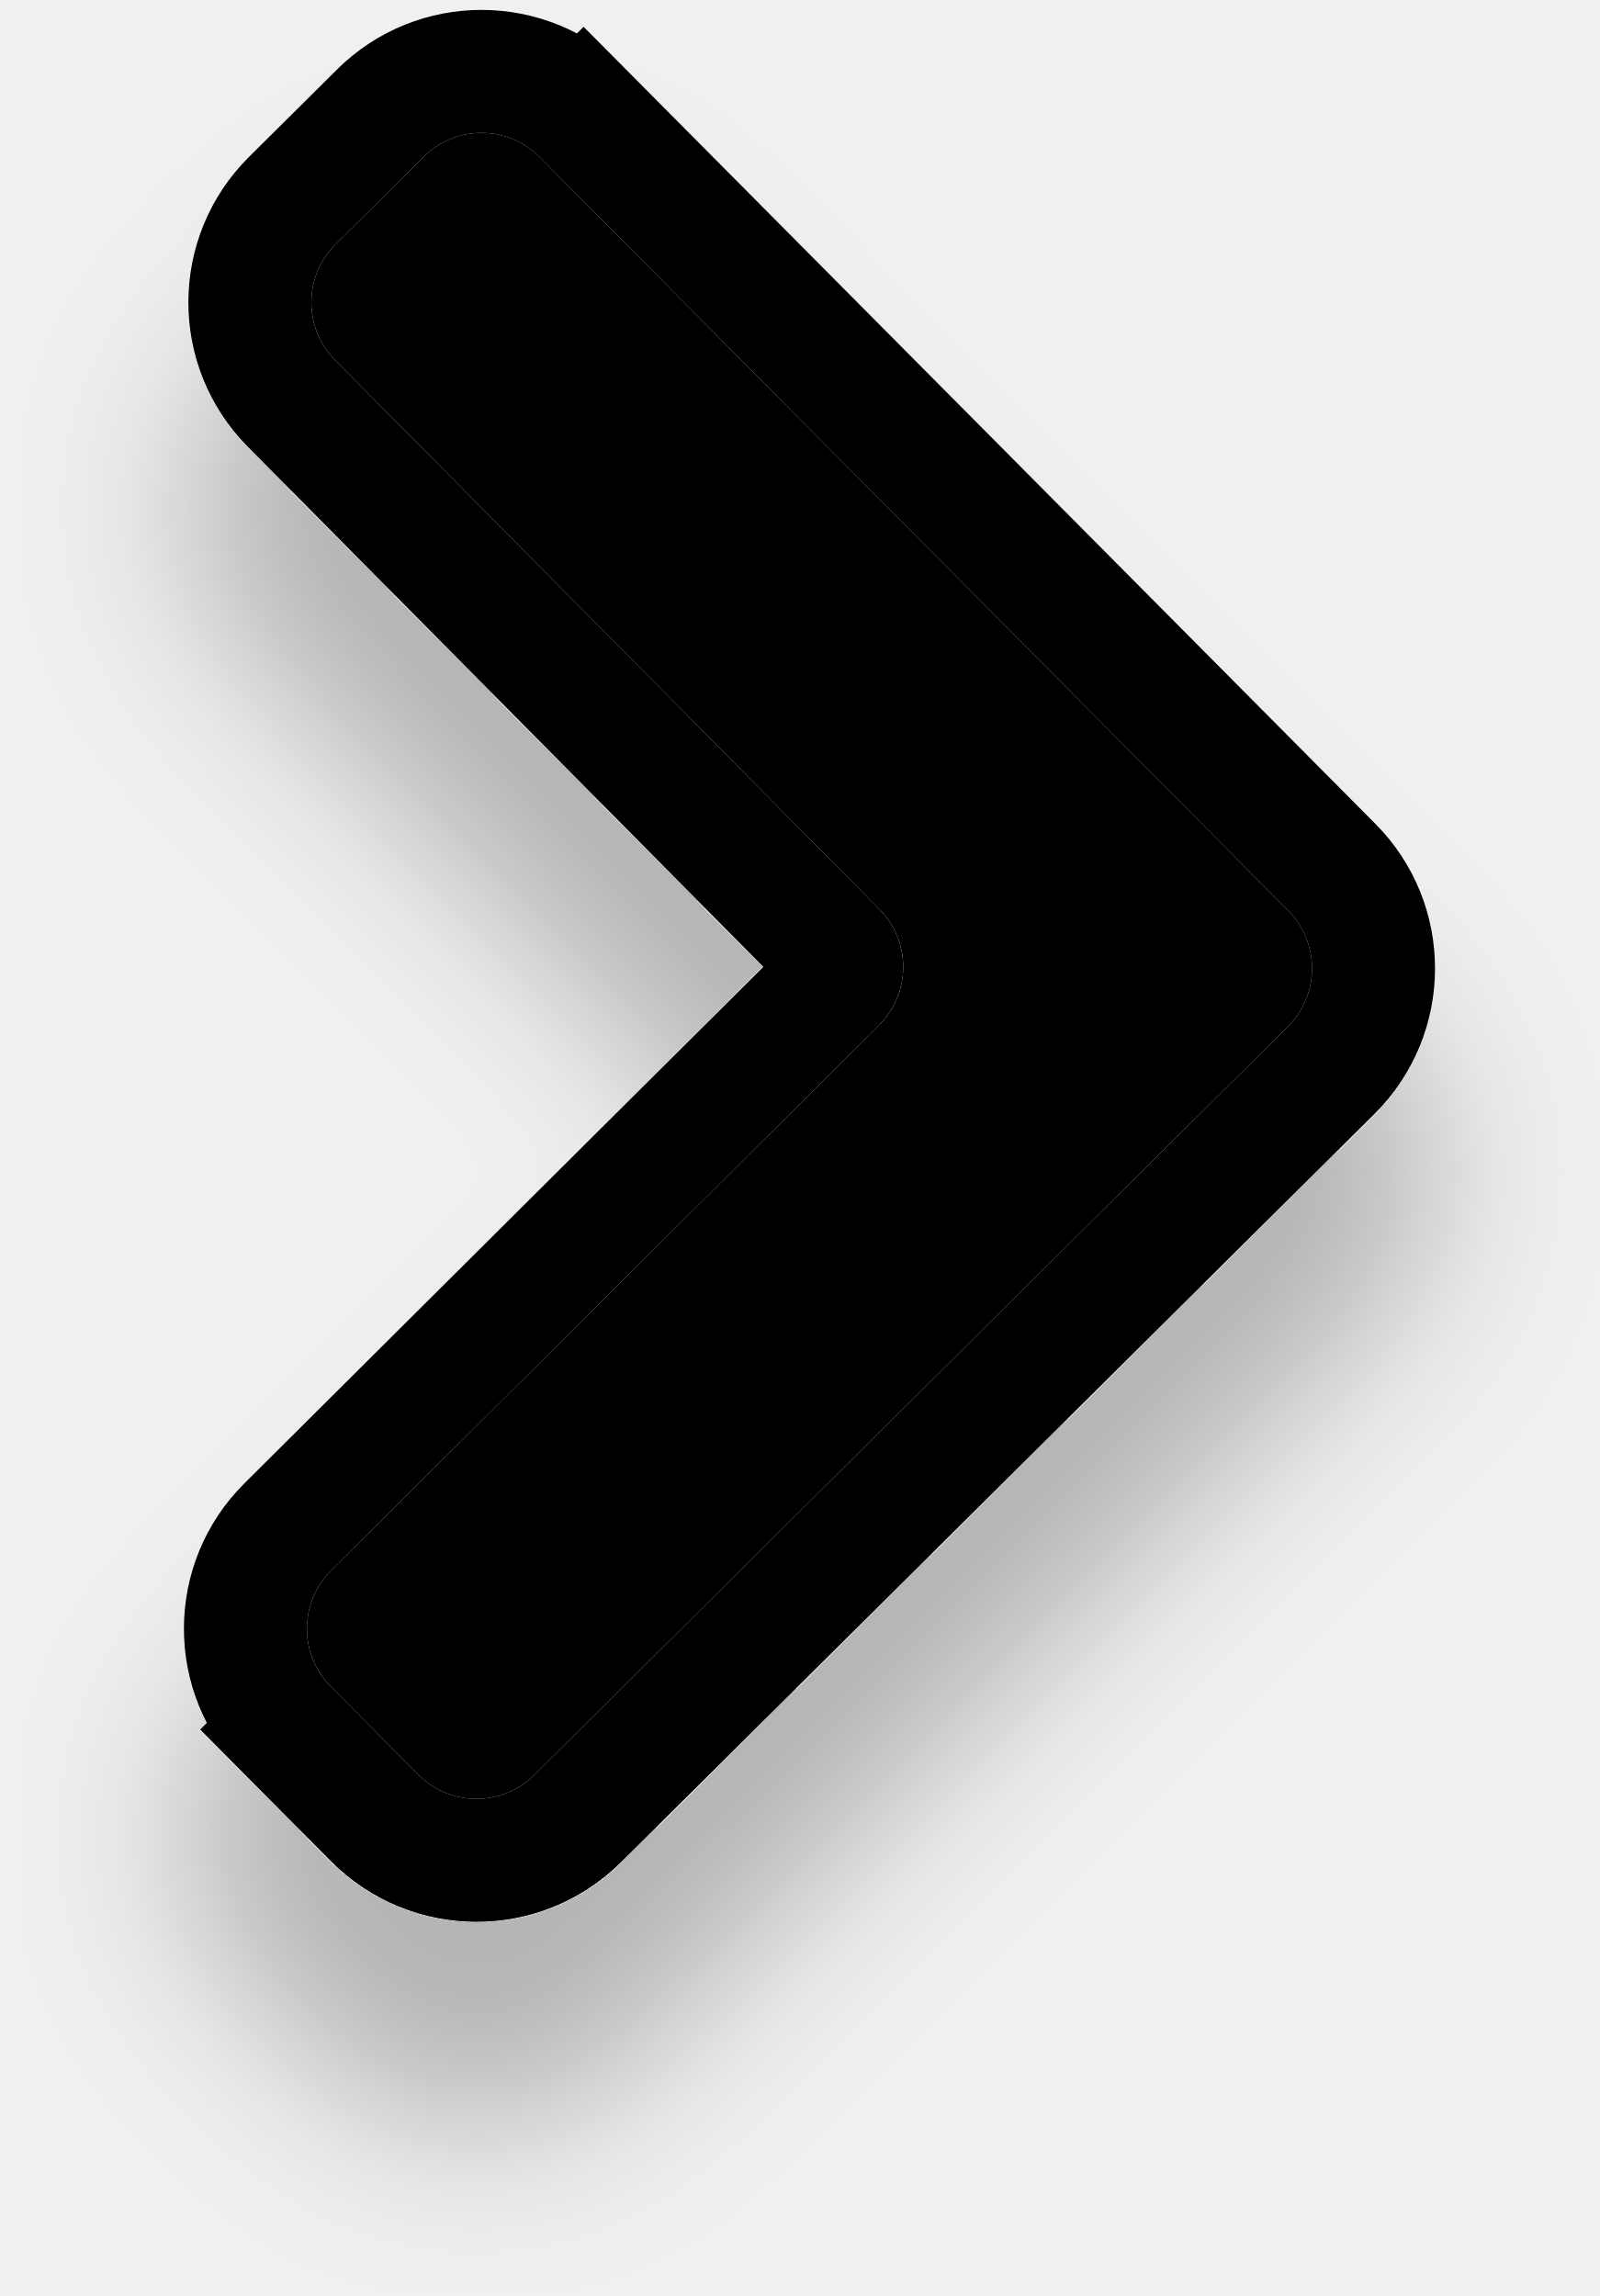
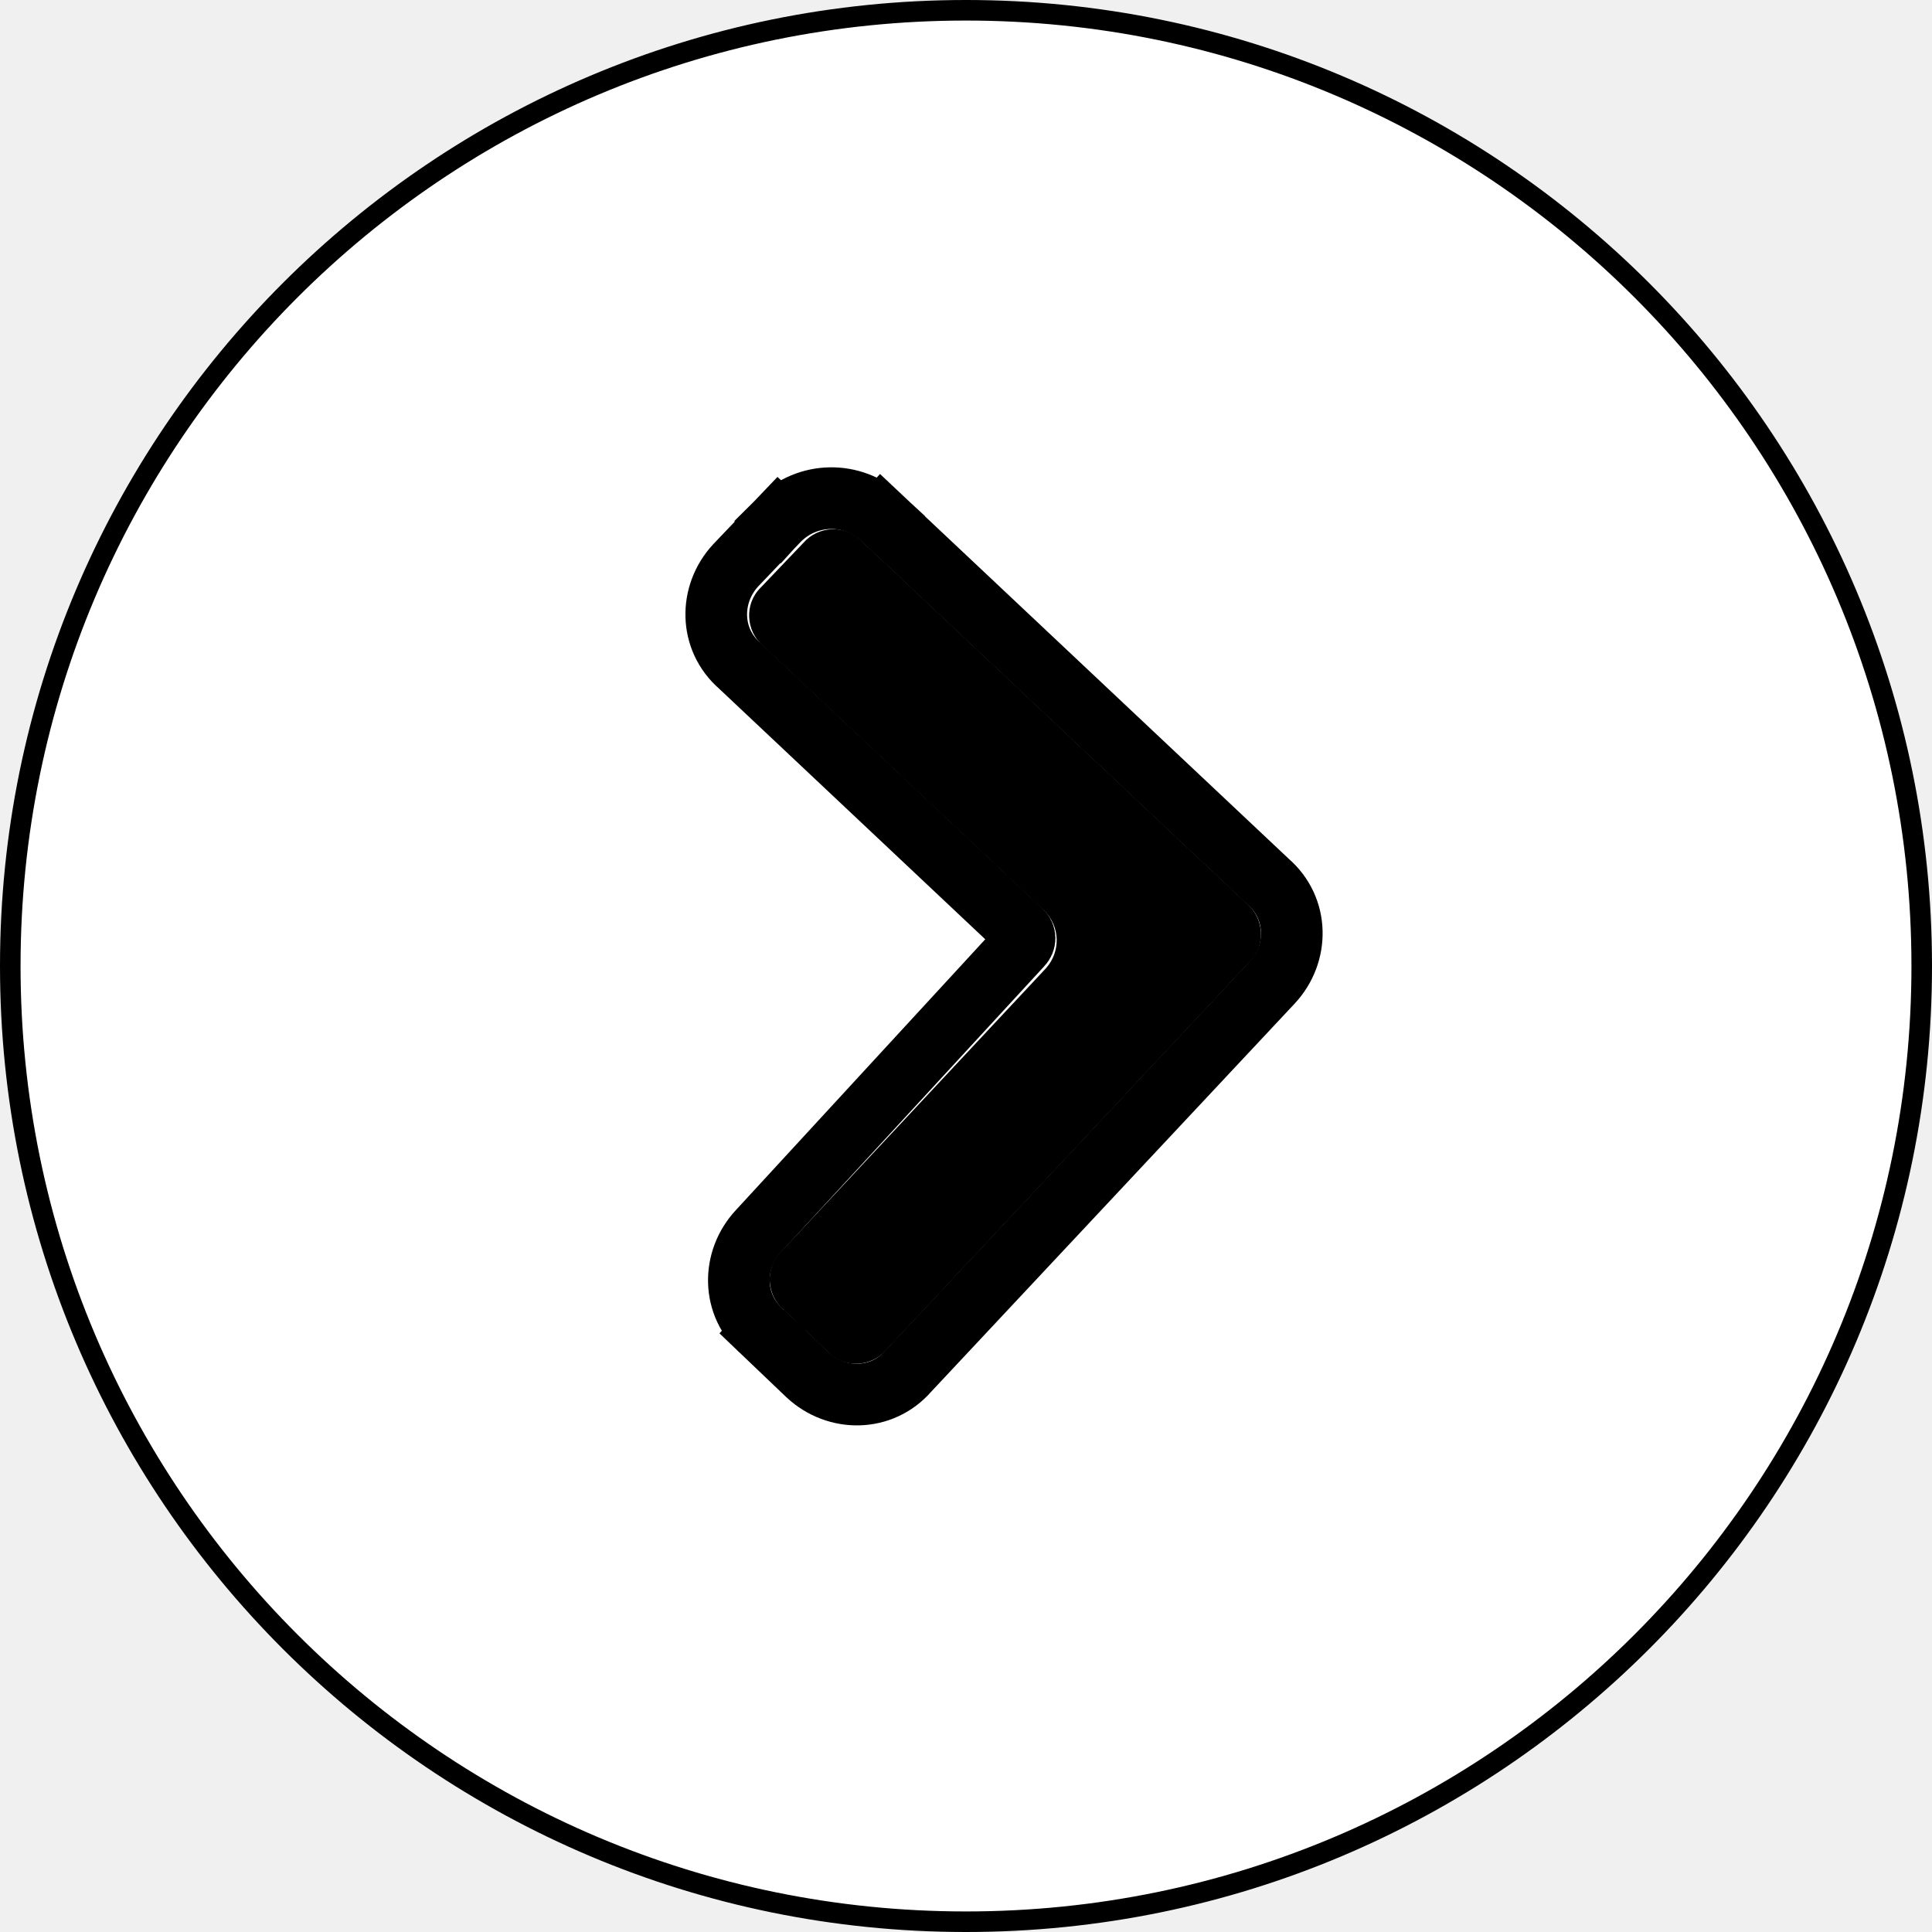
- <svg xmlns="http://www.w3.org/2000/svg" width="39" height="56" viewBox="0 0 39 56" fill="none">
-   <g filter="url(#filter0_d_595_1111)">
-     <path d="M13.162 3.832C12.384 3.049 11.117 3.044 10.334 3.823L8.185 5.958C7.401 6.736 7.397 8.001 8.174 8.785L21.448 22.178C22.225 22.961 22.221 24.225 21.439 25.003L8.075 38.307C7.292 39.086 7.289 40.351 8.067 41.134L10.201 43.284C10.98 44.067 12.246 44.072 13.03 43.293L31.408 25.038C32.191 24.26 32.196 22.994 31.417 22.21L13.162 3.832Z" fill="black" />
-     <path d="M7.002 42.191L8.067 41.134L7.002 42.191L9.137 44.341C10.499 45.712 12.716 45.72 14.087 44.357L32.465 26.103C33.836 24.74 33.843 22.524 32.481 21.153L14.226 2.775L13.162 3.832L14.226 2.775C12.864 1.404 10.648 1.396 9.277 2.759L7.127 4.894C5.757 6.255 5.748 8.469 7.108 9.841L20.383 23.234C20.577 23.43 20.576 23.746 20.381 23.94L7.016 37.245C5.647 38.607 5.641 40.821 7.002 42.191Z" stroke="black" stroke-width="3" />
+ <svg xmlns="http://www.w3.org/2000/svg" version="1.1" id="Layer_1" x="0px" y="0px" viewBox="0 0 94 94" style="enable-background:new 0 0 94 94;" xml:space="preserve">
+   <style type="text/css">
+ 	.st0{fill:#FFFFFF;stroke:#000000;stroke-miterlimit:10;}
+ 	.st1{fill:none;stroke:#000000;stroke-width:3;}
+ </style>
+   <circle class="st0" cx="47" cy="47" r="46.5" />
+   <g>
+     <path d="M41.9,26.3c-0.8-0.8-2.1-0.7-2.8,0.1L37,28.6c-0.8,0.8-0.7,2.1,0.1,2.8l13.7,12.9c0.8,0.8,0.8,2,0.1,2.8L38,60.9   c-0.8,0.8-0.7,2.1,0.1,2.8l2.2,2.1c0.8,0.8,2.1,0.7,2.8-0.1l17.7-18.9c0.8-0.8,0.7-2.1-0.1-2.8L41.9,26.3z" />
+     <path class="st1" d="M37.9,25.3l1.1,1L37.9,25.3l-2.1,2.2c-1.3,1.4-1.3,3.6,0.2,4.9l13.7,12.9c0.2,0.2,0.2,0.5,0,0.7L36.9,59.9   c-1.3,1.4-1.3,3.6,0.2,4.9l1-1.1l-1,1.1l2.2,2.1c1.4,1.3,3.6,1.3,4.9-0.2l17.7-18.9c1.3-1.4,1.3-3.6-0.2-4.9L42.9,25.2l-1,1.1   l1-1.1C41.5,23.9,39.3,23.9,37.9,25.3z" />
  </g>
-   <defs>
-     <filter id="filter0_d_595_1111" x="0.486" y="0.242" width="38.513" height="55.633" filterUnits="userSpaceOnUse" color-interpolation-filters="sRGB">
-       <feFlood flood-opacity="0" result="BackgroundImageFix" />
-       <feColorMatrix in="SourceAlpha" type="matrix" values="0 0 0 0 0 0 0 0 0 0 0 0 0 0 0 0 0 0 127 0" result="hardAlpha" />
-       <feOffset dy="5" />
-       <feGaussianBlur stdDeviation="2" />
-       <feComposite in2="hardAlpha" operator="out" />
-       <feColorMatrix type="matrix" values="0 0 0 0 0 0 0 0 0 0 0 0 0 0 0 0 0 0 0.25 0" />
-       <feBlend mode="normal" in2="BackgroundImageFix" result="effect1_dropShadow_595_1111" />
-       <feBlend mode="normal" in="SourceGraphic" in2="effect1_dropShadow_595_1111" result="shape" />
-     </filter>
-   </defs>
</svg>
